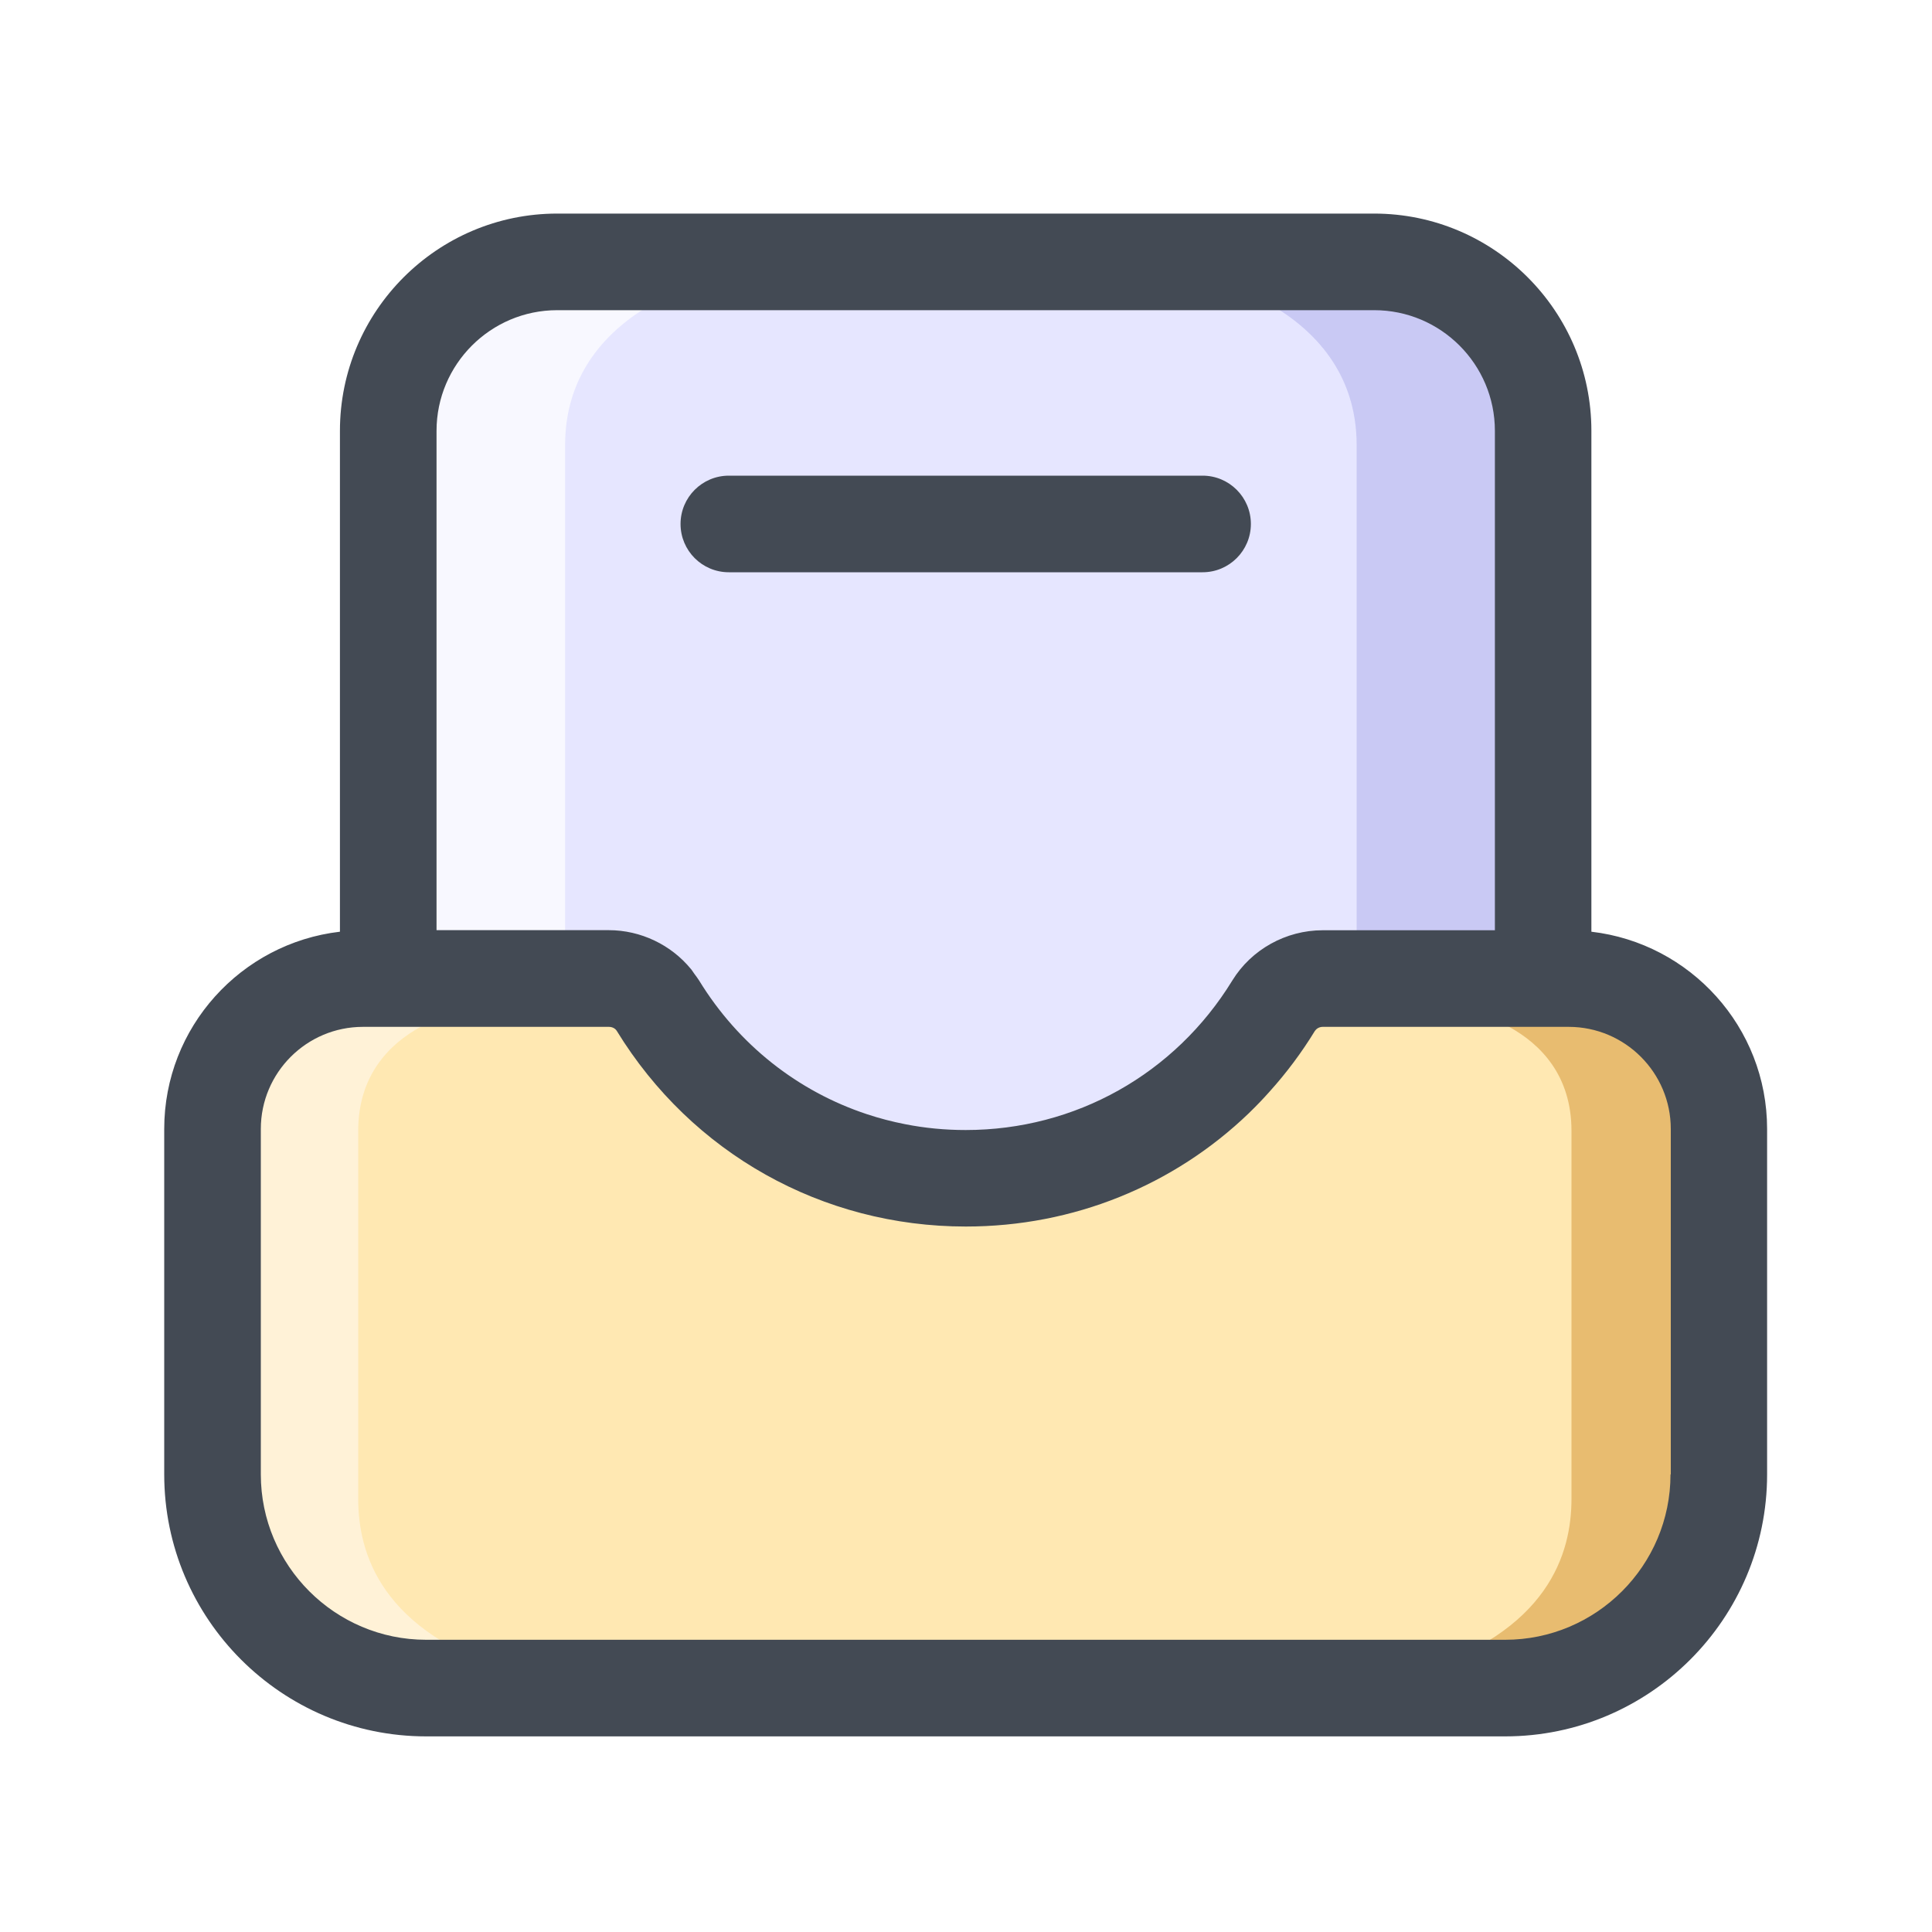
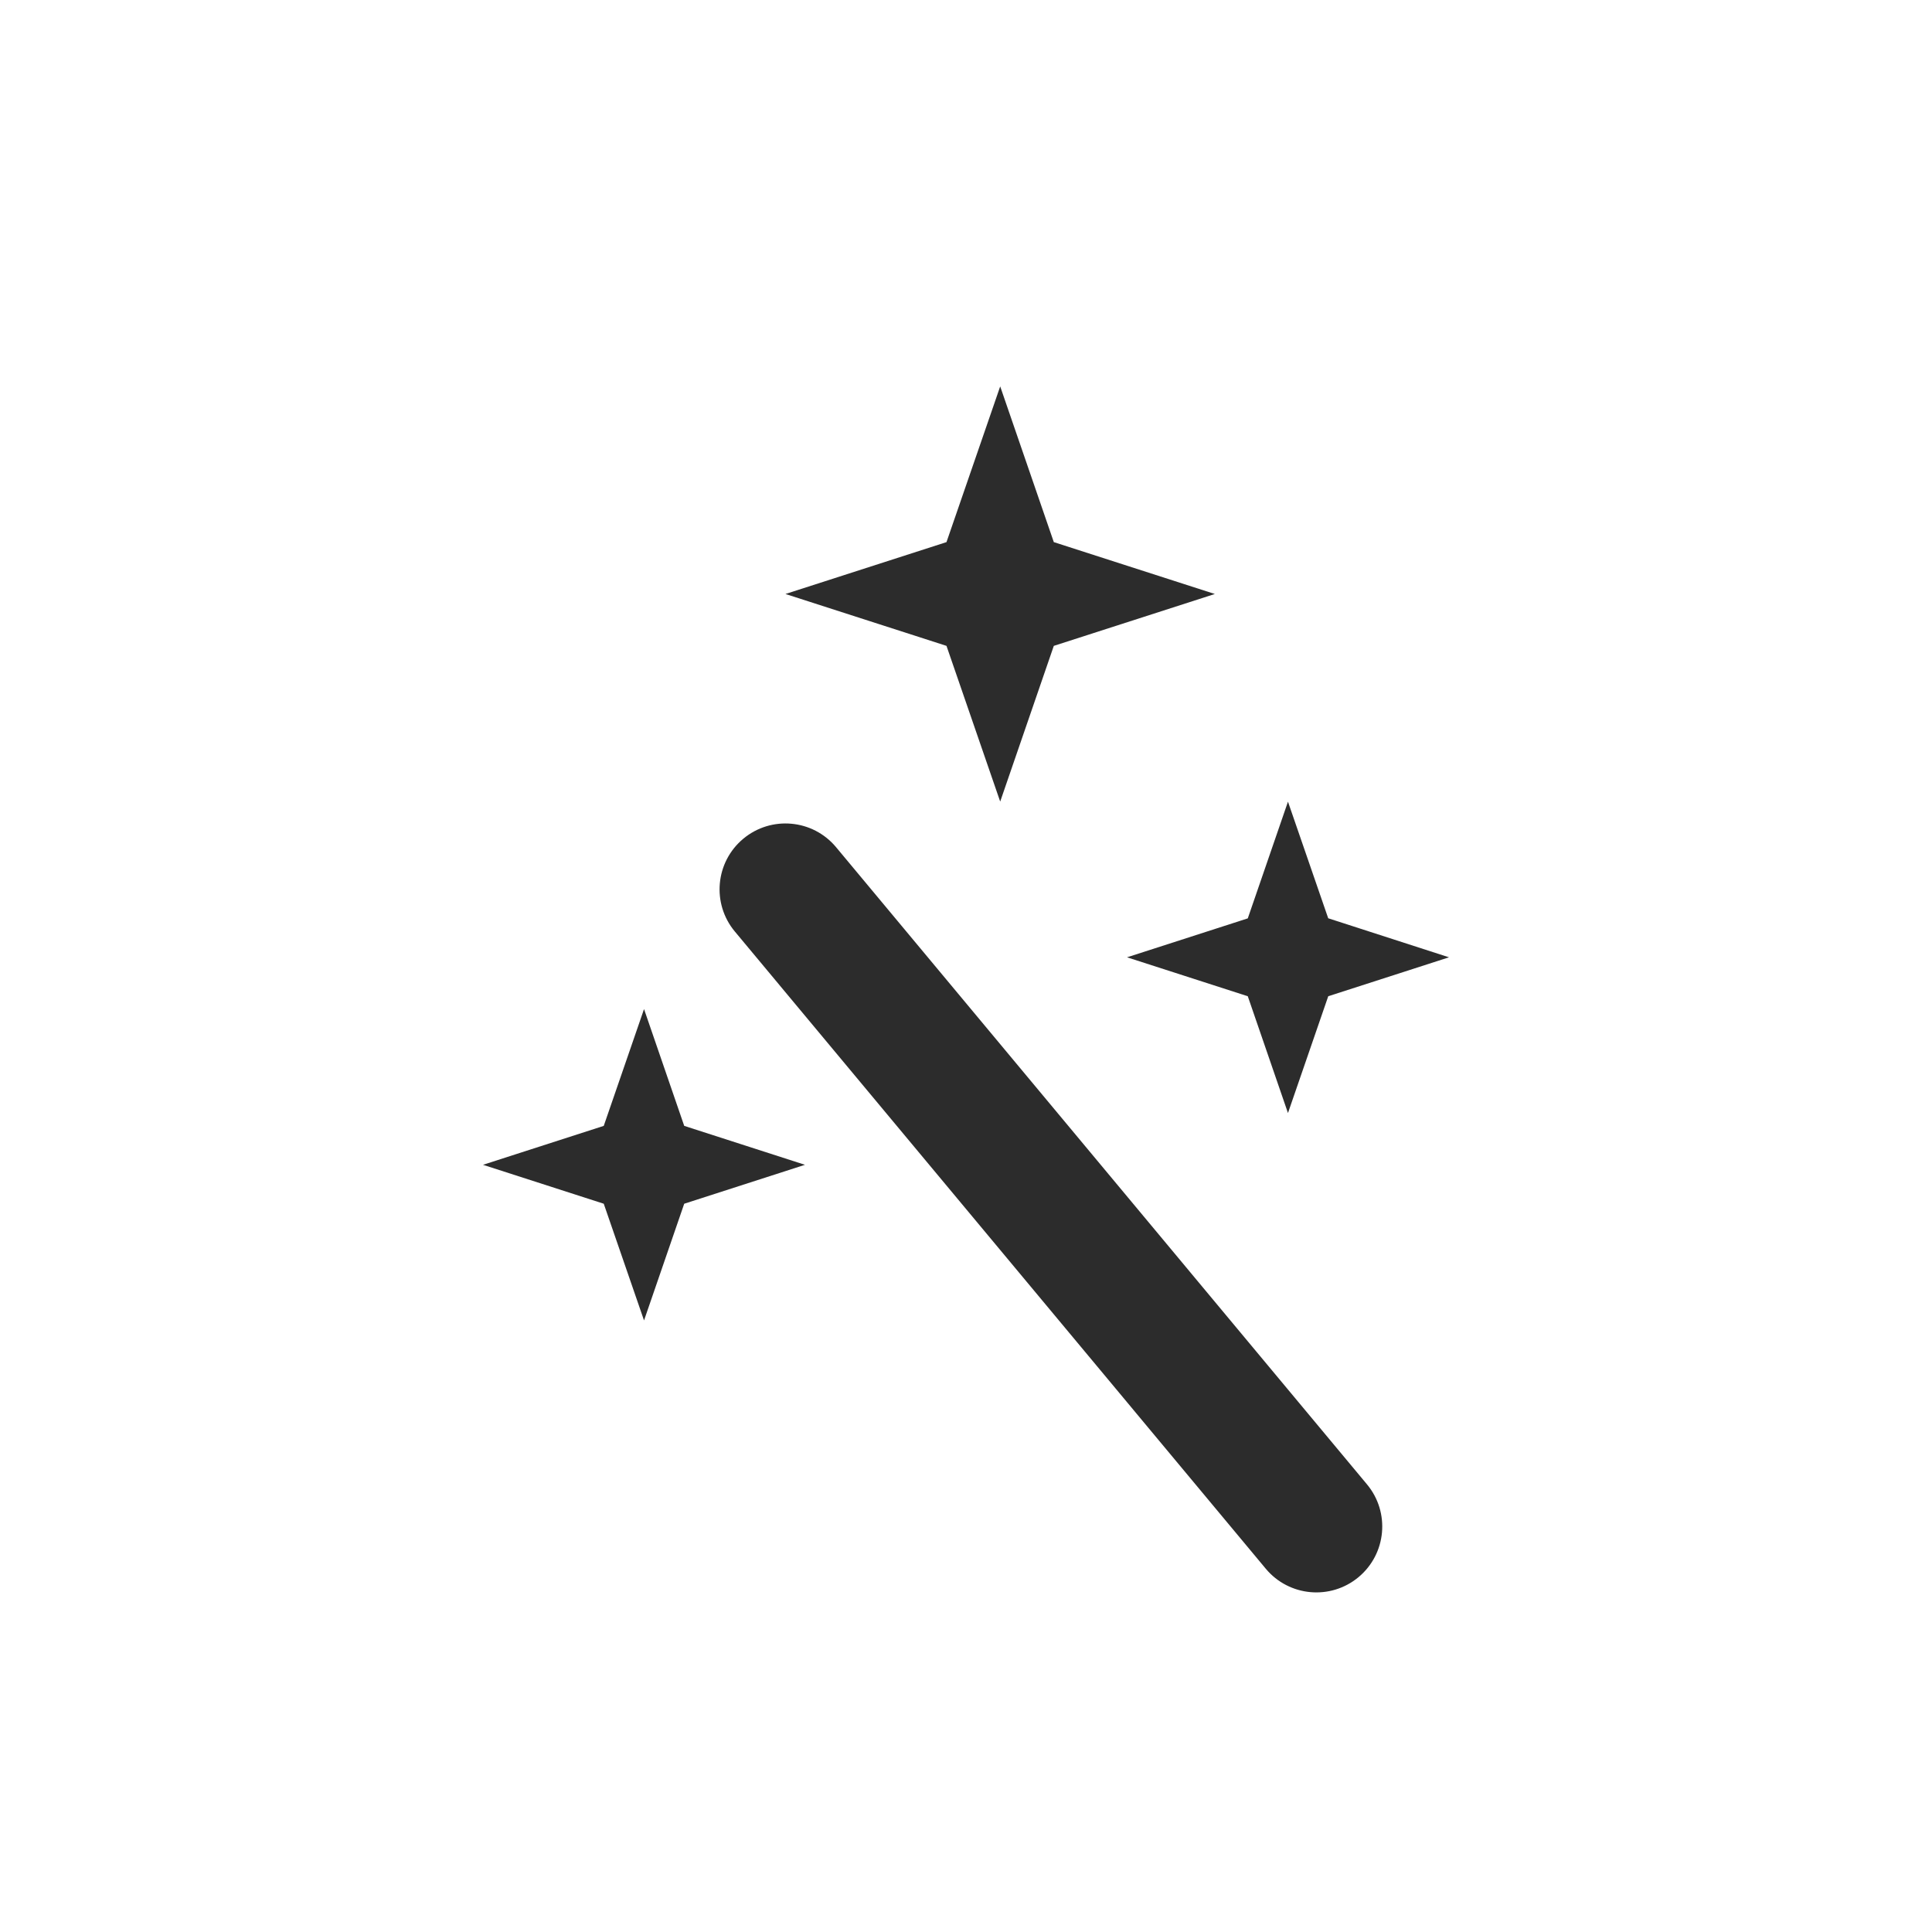
- <svg xmlns="http://www.w3.org/2000/svg" t="1648960753416" class="icon" viewBox="0 0 1024 1024" version="1.1" p-id="2696" width="200" height="200">
-   <path d="M322.662 518.707c10.598 0 20.48 5.376 26.01 14.387 33.638 54.886 94.106 91.494 163.174 91.494s129.536-36.608 163.174-91.494c5.53-9.011 15.462-14.387 26.01-14.387h116.89V228.352c0-49.459-40.09-89.549-89.549-89.549H295.322c-49.459 0-89.549 40.09-89.549 89.549v290.304h116.89z" fill="#E6E6FF" p-id="2697" />
-   <path d="M627.456 144.333s91.597 14.694 91.597 91.597v329.062h96.102V230.298c0-53.146-42.957-110.848-187.699-85.965z" fill="#C9C9F4" p-id="2698" />
-   <path d="M391.117 144.333S299.52 159.027 299.52 235.93v329.062H203.418V230.298c0-53.146 42.957-110.848 187.699-85.965z" fill="#F8F8FF" p-id="2699" />
-   <path d="M700.979 518.707c-10.598 0-20.48 5.376-26.01 14.387-33.638 54.886-94.106 91.494-163.174 91.494s-129.536-36.608-163.174-91.494c-5.53-9.011-15.462-14.387-26.01-14.387H192.307c-44.032 0-79.718 35.686-79.718 79.718v183.091c0 62.566 50.688 113.254 113.254 113.254H797.696c62.566 0 113.254-50.688 113.254-113.254v-183.091c0-44.032-35.686-79.718-79.718-79.718h-130.253z" fill="#FFE8B2" p-id="2700" />
-   <path d="M255.795 533.504s-65.946 6.81-65.946 65.946v194.867c0 28.621 11.674 70.861 84.07 92.723-84.429 0-149.965-23.142-149.965-105.062v-196.506c0-29.389 24.013-74.598 131.84-51.968z" fill="#FFF2D7" p-id="2701" />
-   <path d="M766.976 533.504s65.946 6.81 65.946 65.946v194.867c0 28.621-11.674 70.861-84.07 92.723 84.429 0 149.965-23.142 149.965-105.062v-196.506c0-29.389-24.013-74.598-131.84-51.968z" fill="#E8BC70" p-id="2702" />
-   <path d="M386.304 303.309h251.085c14.131 0 25.6-11.469 25.6-25.6s-11.469-25.6-25.6-25.6H386.304c-14.131 0-25.6 11.469-25.6 25.6s11.418 25.6 25.6 25.6z" fill="#434A54" p-id="2703" />
-   <path d="M843.469 493.824V228.352c0-63.488-51.661-115.149-115.149-115.149H295.322c-63.488 0-115.149 51.661-115.149 115.149v265.472C127.795 499.917 87.04 544.41 87.04 598.374v183.091c0 76.595 62.31 138.854 138.854 138.854h571.853c76.595 0 138.854-62.31 138.854-138.854v-183.091c0-53.965-40.755-98.458-93.133-104.55zM231.373 228.352c0-35.226 28.672-63.949 63.949-63.949h433.05c35.277 0 63.949 28.672 63.949 63.949v264.704h-91.29c-19.456 0-37.786 10.189-47.872 26.624-30.413 49.613-83.251 79.258-141.312 79.258-10.906 0-21.606-1.024-32-3.072a163.226 163.226 0 0 1-20.378-5.325c-36.506-12.083-68.045-36.762-88.934-70.861-0.768-1.229-1.638-2.355-2.509-3.533-0.563-0.768-1.075-1.587-1.638-2.355l-0.154-0.154c-10.496-12.851-26.624-20.634-43.571-20.634H231.373V228.352z m654.029 553.114c0 48.333-39.322 87.654-87.654 87.654H225.894c-48.333 0-87.654-39.322-87.654-87.654v-183.091c0-29.85 24.269-54.118 54.118-54.118H322.714c1.792 0 3.379 0.819 4.198 2.15 39.782 64.922 108.954 103.68 184.986 103.68 28.518 0 56.064-5.427 81.459-15.667 25.395-10.24 48.64-25.242 68.557-44.39l0.768-0.768c3.533-3.43 6.912-6.963 10.189-10.65a217.139 217.139 0 0 0 24.013-32.154c0.051-0.102 0.154-0.205 0.256-0.307 0.87-1.178 2.355-1.894 3.942-1.894H831.437c29.85 0 54.118 24.269 54.118 54.118v183.091z" fill="#434A54" p-id="2704" />
+ <svg xmlns="http://www.w3.org/2000/svg" t="1649508324641" class="icon" viewBox="0 0 1024 1024" version="1.1" p-id="5333" width="200" height="200">
+   <path d="M389.478 493.722a34.918 34.918 0 1 1 53.658-44.698l281.395 337.715a34.918 34.918 0 1 1-53.658 44.698L389.478 493.722z m-26.829 103.014l64 20.634-64 20.634-21.299 61.85-21.35-61.85L256 617.37l64-20.634 21.35-61.901 21.299 61.901z m195.891-309.402l85.35 27.494-85.35 27.494-28.416 82.534-28.467-82.534-85.35-27.494 85.35-27.494L530.125 204.8l28.416 82.534z m145.459 199.373L768 507.392l-64 20.634-21.35 61.901-21.299-61.901-64-20.634 64-20.634 21.299-61.85 21.35 61.85z" p-id="5334" fill="#2c2c2c" />
</svg>
